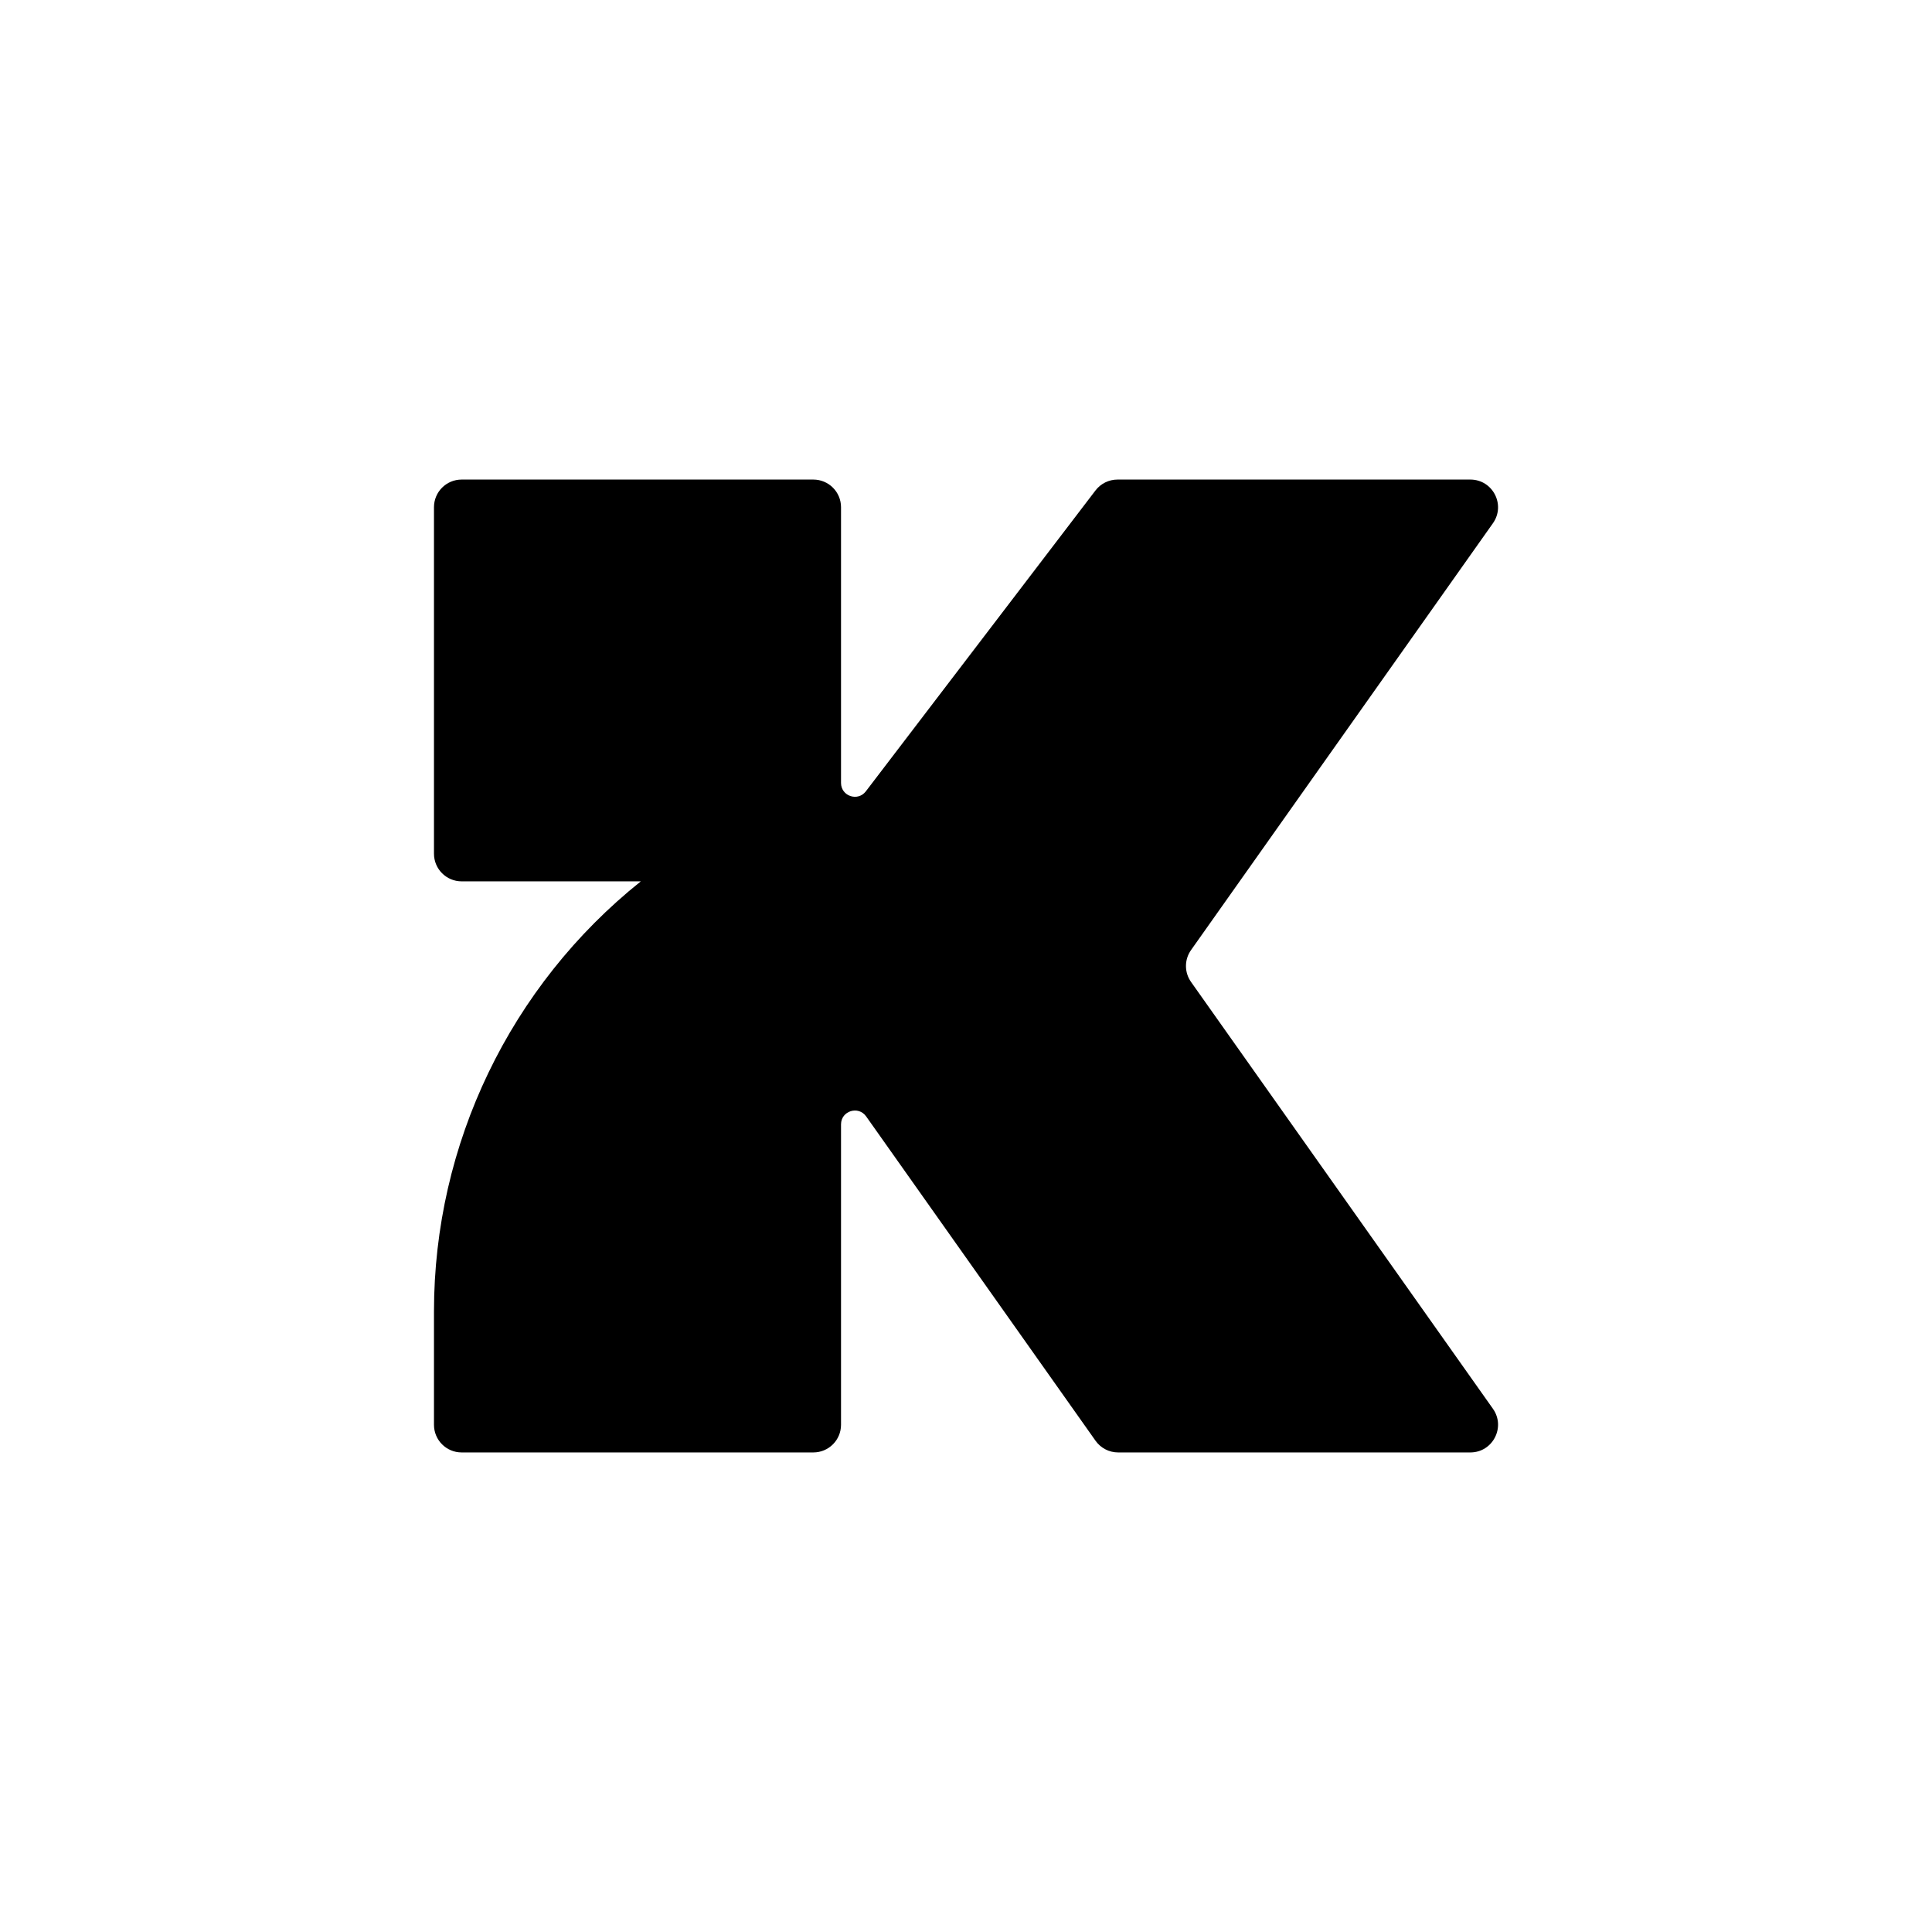
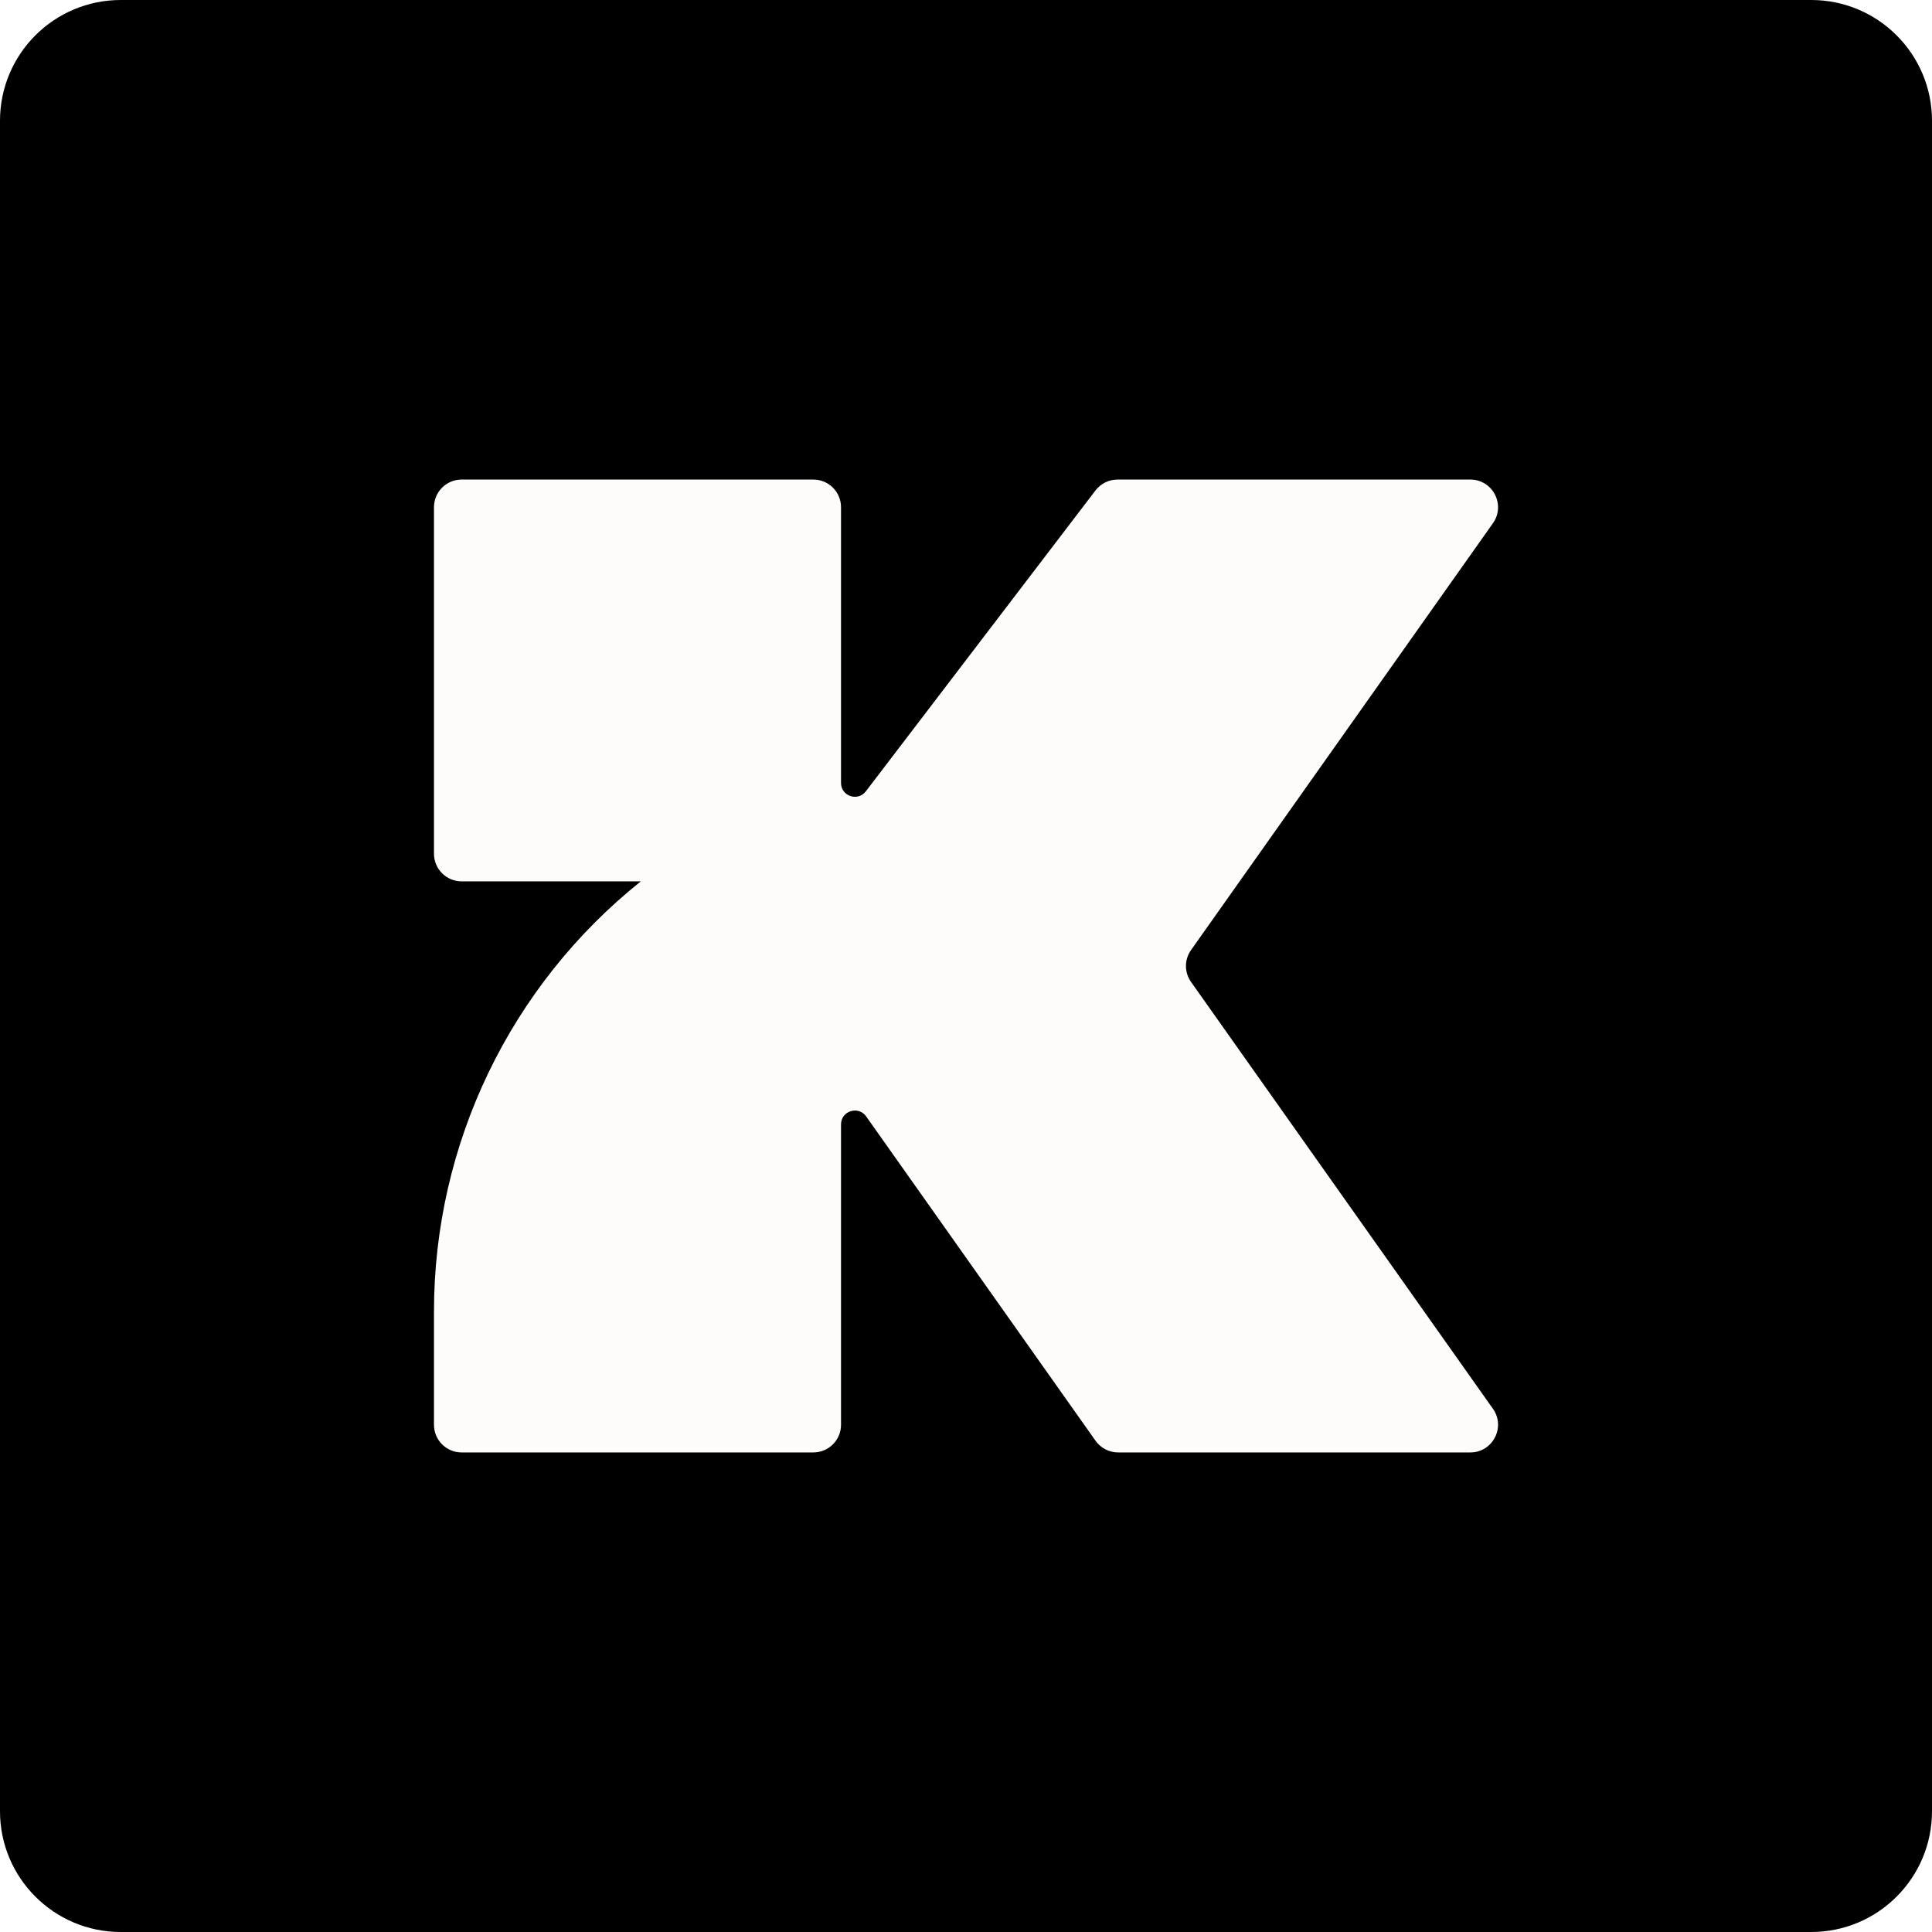
- <svg xmlns="http://www.w3.org/2000/svg" width="32" height="32" viewBox="0 0 32 32" fill="none">
-   <path d="M13.93 12.968C13.93 13.187 14.208 13.281 14.341 13.107L18.145 8.123C18.232 8.009 18.367 7.943 18.51 7.943H24.353C24.725 7.943 24.942 8.362 24.728 8.666L19.728 15.735C19.615 15.894 19.615 16.106 19.728 16.265L24.728 23.334C24.942 23.638 24.725 24.057 24.353 24.057H18.52C18.371 24.057 18.232 23.985 18.146 23.864L14.346 18.491C14.217 18.309 13.93 18.4 13.93 18.623V23.599C13.93 23.852 13.725 24.057 13.471 24.057H7.646C7.393 24.057 7.188 23.852 7.188 23.599V21.722C7.188 18.95 8.449 16.329 10.614 14.598H7.646C7.393 14.598 7.188 14.393 7.188 14.14V8.401C7.188 8.148 7.393 7.943 7.646 7.943H13.471C13.725 7.943 13.93 8.148 13.93 8.401V12.968Z" fill="black" />
+ <svg xmlns="http://www.w3.org/2000/svg" version="1.1" width="32" height="32">
+   <svg width="32" height="32" viewBox="0 0 32 32" fill="none">
+     <rect width="32" height="32" rx="2" fill="black" />
+     <path d="M13.93 12.968C13.93 13.187 14.208 13.281 14.341 13.107L18.145 8.123C18.232 8.009 18.367 7.943 18.51 7.943H24.353C24.725 7.943 24.942 8.362 24.728 8.666L19.728 15.735C19.615 15.894 19.615 16.106 19.728 16.265L24.728 23.334C24.942 23.638 24.725 24.057 24.353 24.057H18.52C18.371 24.057 18.232 23.985 18.146 23.864L14.346 18.491C14.217 18.309 13.93 18.4 13.93 18.623V23.599C13.93 23.852 13.725 24.057 13.471 24.057H7.646C7.393 24.057 7.188 23.852 7.188 23.599V21.722C7.188 18.95 8.449 16.329 10.614 14.598H7.646C7.393 14.598 7.188 14.393 7.188 14.14V8.401C7.188 8.148 7.393 7.943 7.646 7.943H13.471C13.725 7.943 13.93 8.148 13.93 8.401V12.968Z" fill="#FDFCFB" />
+   </svg>
+   <style>@media (prefers-color-scheme: light) { :root { filter: none; } }
+ @media (prefers-color-scheme: dark) { :root { filter: none; } }
+ </style>
</svg>
